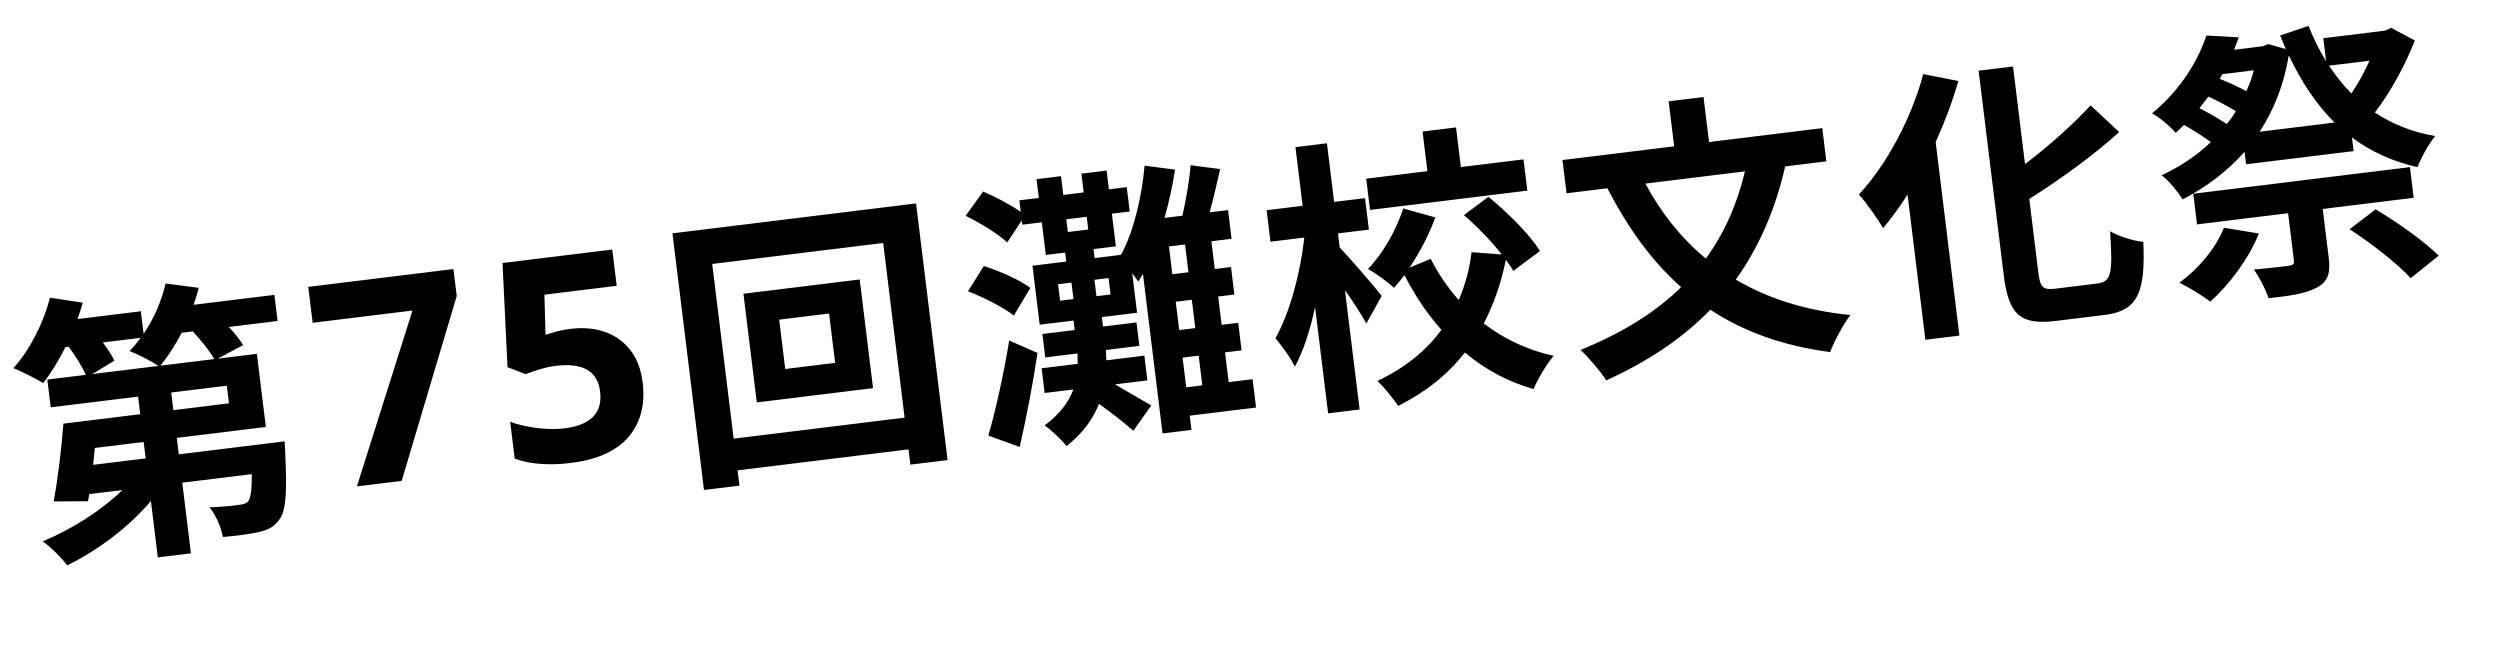
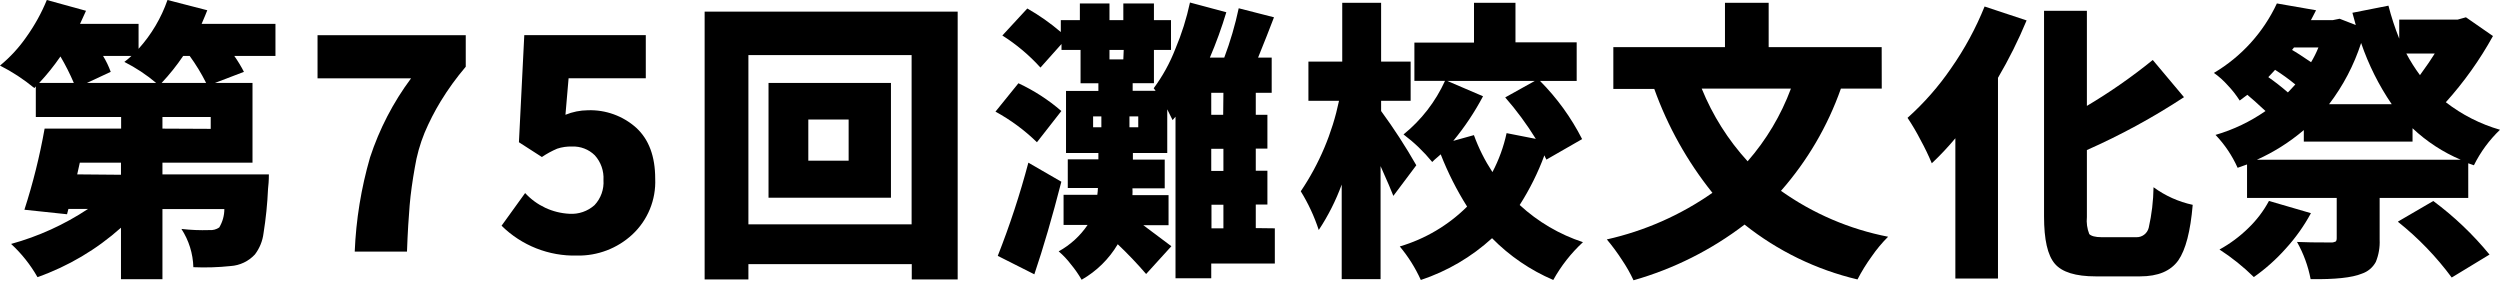
- <svg xmlns="http://www.w3.org/2000/svg" viewBox="0 0 332.49 85.77">
-   <defs>
-     <style>.cls-1,.cls-2{isolation:isolate;}.cls-2{font-size:38px;font-family:GenShinGothic-P-Heavy, Gen Shin Gothic P;font-weight:800;letter-spacing:0.05em;}</style>
-   </defs>
+ <svg xmlns="http://www.w3.org/2000/svg" viewBox="0 0 326.73 36.63">
  <g id="レイヤー_2" data-name="レイヤー 2">
    <g id="レイヤー_1-2" data-name="レイヤー 1">
-       <g id="第75回灘校文化祭" class="cls-1">
-         <text class="cls-2" transform="translate(4.01 72.77) rotate(-7)">第75回灘校文化祭</text>
-       </g>
+       <path d="M36,3.12V7.31H30.62a17.77,17.77,0,0,1,1.26,2.08l-3.79,1.45H33V21.26H21.23v1.53H35.14c0,.84-.06,1.47-.11,1.89a50.87,50.87,0,0,1-.59,5.81,5.73,5.73,0,0,1-1.12,2.76,4.74,4.74,0,0,1-3.19,1.52,32.67,32.67,0,0,1-4.86.15,9.62,9.62,0,0,0-1.56-5,24.67,24.67,0,0,0,3.64.15,2,2,0,0,0,1.3-.34,4.64,4.64,0,0,0,.67-2.41H21.23v9.17H15.81V29.76A32.81,32.81,0,0,1,4.9,36.22a17.94,17.94,0,0,0-3.45-4.34A35,35,0,0,0,11.5,27.31H8.94L8.76,28l-5.57-.59A79.8,79.8,0,0,0,5.83,16.81h10V15.29H4.68v-4l-.19.22A24.27,24.27,0,0,0,0,8.57a18.44,18.44,0,0,0,3.49-3.8A23.89,23.89,0,0,0,6.12,0l5.12,1.41q-.11.26-.78,1.71h7.65V6.38A18.72,18.72,0,0,0,21.89,0l5.2,1.34c-.15.39-.4,1-.74,1.78ZM5.12,10.84H9.65A30.1,30.1,0,0,0,7.9,7.38,29,29,0,0,1,5.12,10.84Zm10.69,12V21.26H10.43l-.34,1.53ZM11.36,10.84h9.05a21.43,21.43,0,0,0-4.16-2.75,9.79,9.79,0,0,0,.93-.78H13.47a11.47,11.47,0,0,1,1,2.08Zm9.76,0h5.82a25,25,0,0,0-2.15-3.53h-.85A28,28,0,0,1,21.12,10.84Zm6.42,6V15.29H21.23v1.52Z" />
+       <path d="M53.19,32.88H46.36a51.86,51.86,0,0,1,2-12.3,36.21,36.21,0,0,1,5.36-10.34H41.5V4.6H60.87V8.72a35.45,35.45,0,0,0-3.27,4.51,31.67,31.67,0,0,0-2.11,4.12,20.79,20.79,0,0,0-1.28,4.56c-.31,1.75-.54,3.38-.67,4.9S53.28,30.36,53.19,32.88Z" />
+       <path d="M75.42,33.4a13.54,13.54,0,0,1-9.87-3.9l3.08-4.27a8.44,8.44,0,0,0,5.79,2.71,4.49,4.49,0,0,0,3.28-1.13,4.35,4.35,0,0,0,1.17-3.28,4.43,4.43,0,0,0-1.13-3.23,4,4,0,0,0-3-1.15,5.56,5.56,0,0,0-1.92.28,11.8,11.8,0,0,0-2,1.09l-3-1.93.7-14H84.4v5.64H74.31L73.9,15a7.93,7.93,0,0,1,2.93-.59,9,9,0,0,1,6.31,2.28q2.49,2.28,2.49,6.66a9.41,9.41,0,0,1-3,7.31A10.33,10.33,0,0,1,75.42,33.4Z" />
+       <path d="M92.09,1.52h33.07v35h-6v-2H97.81v2H92.09Zm5.72,27.8h21.33V7.2H97.81Zm2.63-18.48h16v15h-16ZM110.91,21V15.62h-5.27V21Z" />
+       <path d="M138.71,14.51l-3.19,4.08a24.72,24.72,0,0,0-5.42-4l3-3.71A24.14,24.14,0,0,1,138.71,14.51Zm-4.31,6.75,4.31,2.49q-1.76,6.87-3.53,12.1l-4.78-2.41A110.37,110.37,0,0,0,134.4,21.26Zm32.21,8.58v4.6H158.3v1.93h-4.67V15.25l-.38.45-.7-1.41V20h-4.49v.86h4.16v3.75H148a6.71,6.71,0,0,1,0,.89h4.72v3.93h-3.3l3.67,2.75-3.3,3.63a52.58,52.58,0,0,0-3.71-3.89,12.89,12.89,0,0,1-4.72,4.64,14.14,14.14,0,0,0-1.39-2,10.67,10.67,0,0,0-1.61-1.71,10.93,10.93,0,0,0,3.78-3.45H139V25.46h4.41a8.32,8.32,0,0,0,.08-.89h-3.94V20.82h4V20h-4.23V11.88h4.23v-1h-2.33V6.53h-2.49V5.75l-2.75,3.08A24.14,24.14,0,0,0,131,4.64l3.26-3.53a27.7,27.7,0,0,1,4.38,3.08V2.63h2.49V.45H145V2.63h1.81V.45h4V2.63h2.23v3.9h-2.23v4.34h-2.78v1h3l-.25-.34a21.87,21.87,0,0,0,2.83-5.14A33.61,33.61,0,0,0,155.52.33l4.75,1.27a56.41,56.41,0,0,1-2.15,5.93H160a44.78,44.78,0,0,0,1.89-6.45l4.61,1.18c-.57,1.51-1.27,3.27-2.08,5.27h1.78v4.6h-2.08V15h1.52v4.42h-1.52v2.89h1.52v4.42h-1.52v3.08ZM142.86,15.21v1.42h1.08V15.21Zm4-8.68H145V7.76h1.81Zm1.9,10.1V15.21h-1.15v1.42Zm11.13-4.5H158.3V15h1.56Zm0,10.21V19.45H158.3v2.89Zm-1.56,4.42v3.08h1.56V26.76Z" />
+       <path d="M185.1,21.6l-3,4c-.22-.59-.78-1.89-1.67-3.89V36.48h-5.08V24.12a28.46,28.46,0,0,1-3,5.94A23.53,23.53,0,0,0,170,25,33.34,33.34,0,0,0,175,13.17H171V8.05h4.42V.37h5.08V8.05h3.86v5.12h-3.86v1.34A74.6,74.6,0,0,1,185.1,21.6Zm21.67-3.42-4.67,2.68c0-.05-.07-.14-.13-.26a2.7,2.7,0,0,1-.13-.3,33.74,33.74,0,0,1-3.23,6.49,22.61,22.61,0,0,0,8.27,4.86A19.75,19.75,0,0,0,203,36.59,25,25,0,0,1,195,31.13a25.88,25.88,0,0,1-9.31,5.46,19.12,19.12,0,0,0-2.75-4.38A20.9,20.9,0,0,0,191.74,27a40.46,40.46,0,0,1-3.45-6.83c-.07.07-.19.18-.35.31l-.43.37-.33.32a21.69,21.69,0,0,0-3.75-3.6,19.28,19.28,0,0,0,5.42-7h-4v-5h7.79V.37h5.42V5.53h8v5.05h-4.79A30.09,30.09,0,0,1,206.77,18.18Zm-16.84.23,2.7-.75a23.21,23.21,0,0,0,2.42,4.83,19.91,19.91,0,0,0,1.85-5.09l3.82.75a41.21,41.21,0,0,0-4-5.42l3.86-2.15H189.15l4.67,2A34.34,34.34,0,0,1,189.93,18.41Z" />
+       <path d="M245.93,11.58h-5.34a40.66,40.66,0,0,1-7.83,13.36,36.07,36.07,0,0,0,14,6,18.18,18.18,0,0,0-2.15,2.58,23.06,23.06,0,0,0-1.85,3A37.56,37.56,0,0,1,228,29.35a43.46,43.46,0,0,1-14.51,7.28A19.24,19.24,0,0,0,212,34a26.48,26.48,0,0,0-2-2.71,38.93,38.93,0,0,0,13.8-6.09,47.14,47.14,0,0,1-7.6-13.58h-5.35V6.16h14.59V.37h5.71V6.16h14.77Zm-11.87,0H222.4a31.85,31.85,0,0,0,6,9.5A30.7,30.7,0,0,0,234.06,11.58Z" />
+       <path d="M259.37.85l5.49,1.82a60.9,60.9,0,0,1-3.74,7.5V36.4h-5.57V18.07a37.33,37.33,0,0,1-3.08,3.27A31.26,31.26,0,0,0,251,18.29a29,29,0,0,0-1.7-2.89A35.73,35.73,0,0,0,255,8.91,40.41,40.41,0,0,0,259.37.85ZM274.66,31h4.49a1.62,1.62,0,0,0,1.67-1.23,25.7,25.7,0,0,0,.63-5.3,13.45,13.45,0,0,0,5.12,2.3q-.44,5.19-1.89,7.27c-1,1.38-2.62,2.08-5,2.08h-5.79q-3.93,0-5.34-1.65c-.95-1.11-1.41-3.16-1.41-6.18V1.41h5.6V13.84a72.35,72.35,0,0,0,8.61-6l4.08,4.86a87.92,87.92,0,0,1-12.69,6.91v8.75a4.77,4.77,0,0,0,.31,2.23C273.29,30.84,273.82,31,274.66,31Z" />
+       <path d="M322.28,2.26l3.53,2.45a46.48,46.48,0,0,1-6.16,8.65,21.06,21.06,0,0,0,7.08,3.6,16.6,16.6,0,0,0-3.41,4.64l-.74-.26v4.53H311v5.45a6.83,6.83,0,0,1-.5,2.91,3.23,3.23,0,0,1-1.84,1.54q-1.89.78-6.68.71a16,16,0,0,0-1.78-4.86c1,.05,2.51.07,4.41.07a1.29,1.29,0,0,0,.62-.11c.11-.07.16-.22.16-.45V25.87H293.67V21.49l-1.23.44a15.16,15.16,0,0,0-2.89-4.3,22.28,22.28,0,0,0,6.53-3.12c-1.06-1-1.85-1.69-2.37-2.12-.45.35-.78.6-1,.75a13.08,13.08,0,0,0-1.57-2,10.45,10.45,0,0,0-1.8-1.61A20.74,20.74,0,0,0,297.57.45l5.12.89-.34.66q-.23.45-.33.63h2.86l.89-.18,2.11.82-.22-.8c-.1-.36-.17-.63-.22-.8l4.71-.93a34.8,34.8,0,0,0,1.41,4.31V2.56h7.64Zm-25.75,24,5.49,1.6a23.34,23.34,0,0,1-3.3,4.64,24.14,24.14,0,0,1-4.16,3.71,28.51,28.51,0,0,0-4.49-3.6,17.16,17.16,0,0,0,3.77-2.8A14.29,14.29,0,0,0,296.53,26.27Zm-1.6-5.38h26.68a21.23,21.23,0,0,1-6.31-4.12v1.75H301.09V17A25.85,25.85,0,0,1,294.93,20.89Zm2.41-11.76-.44.48c-.2.22-.35.39-.45.48a30.92,30.92,0,0,1,2.56,2l.49-.52c.22-.25.38-.42.48-.52A26,26,0,0,0,297.34,9.13ZM303,6.2h-3.19l-.26.33c.5.27,1.33.81,2.49,1.6A13.43,13.43,0,0,0,303,6.2Zm1.41,7.42h8.17a33.38,33.38,0,0,1-4-8A26.81,26.81,0,0,1,304.39,13.62Zm9,15.33,4.6-2.68a41.36,41.36,0,0,1,7.35,7l-4.94,3A38.76,38.76,0,0,0,313.41,29ZM318.2,7h-3.71a21.94,21.94,0,0,0,1.78,2.82C317.16,8.6,317.8,7.66,318.2,7Z" />
    </g>
  </g>
</svg>
